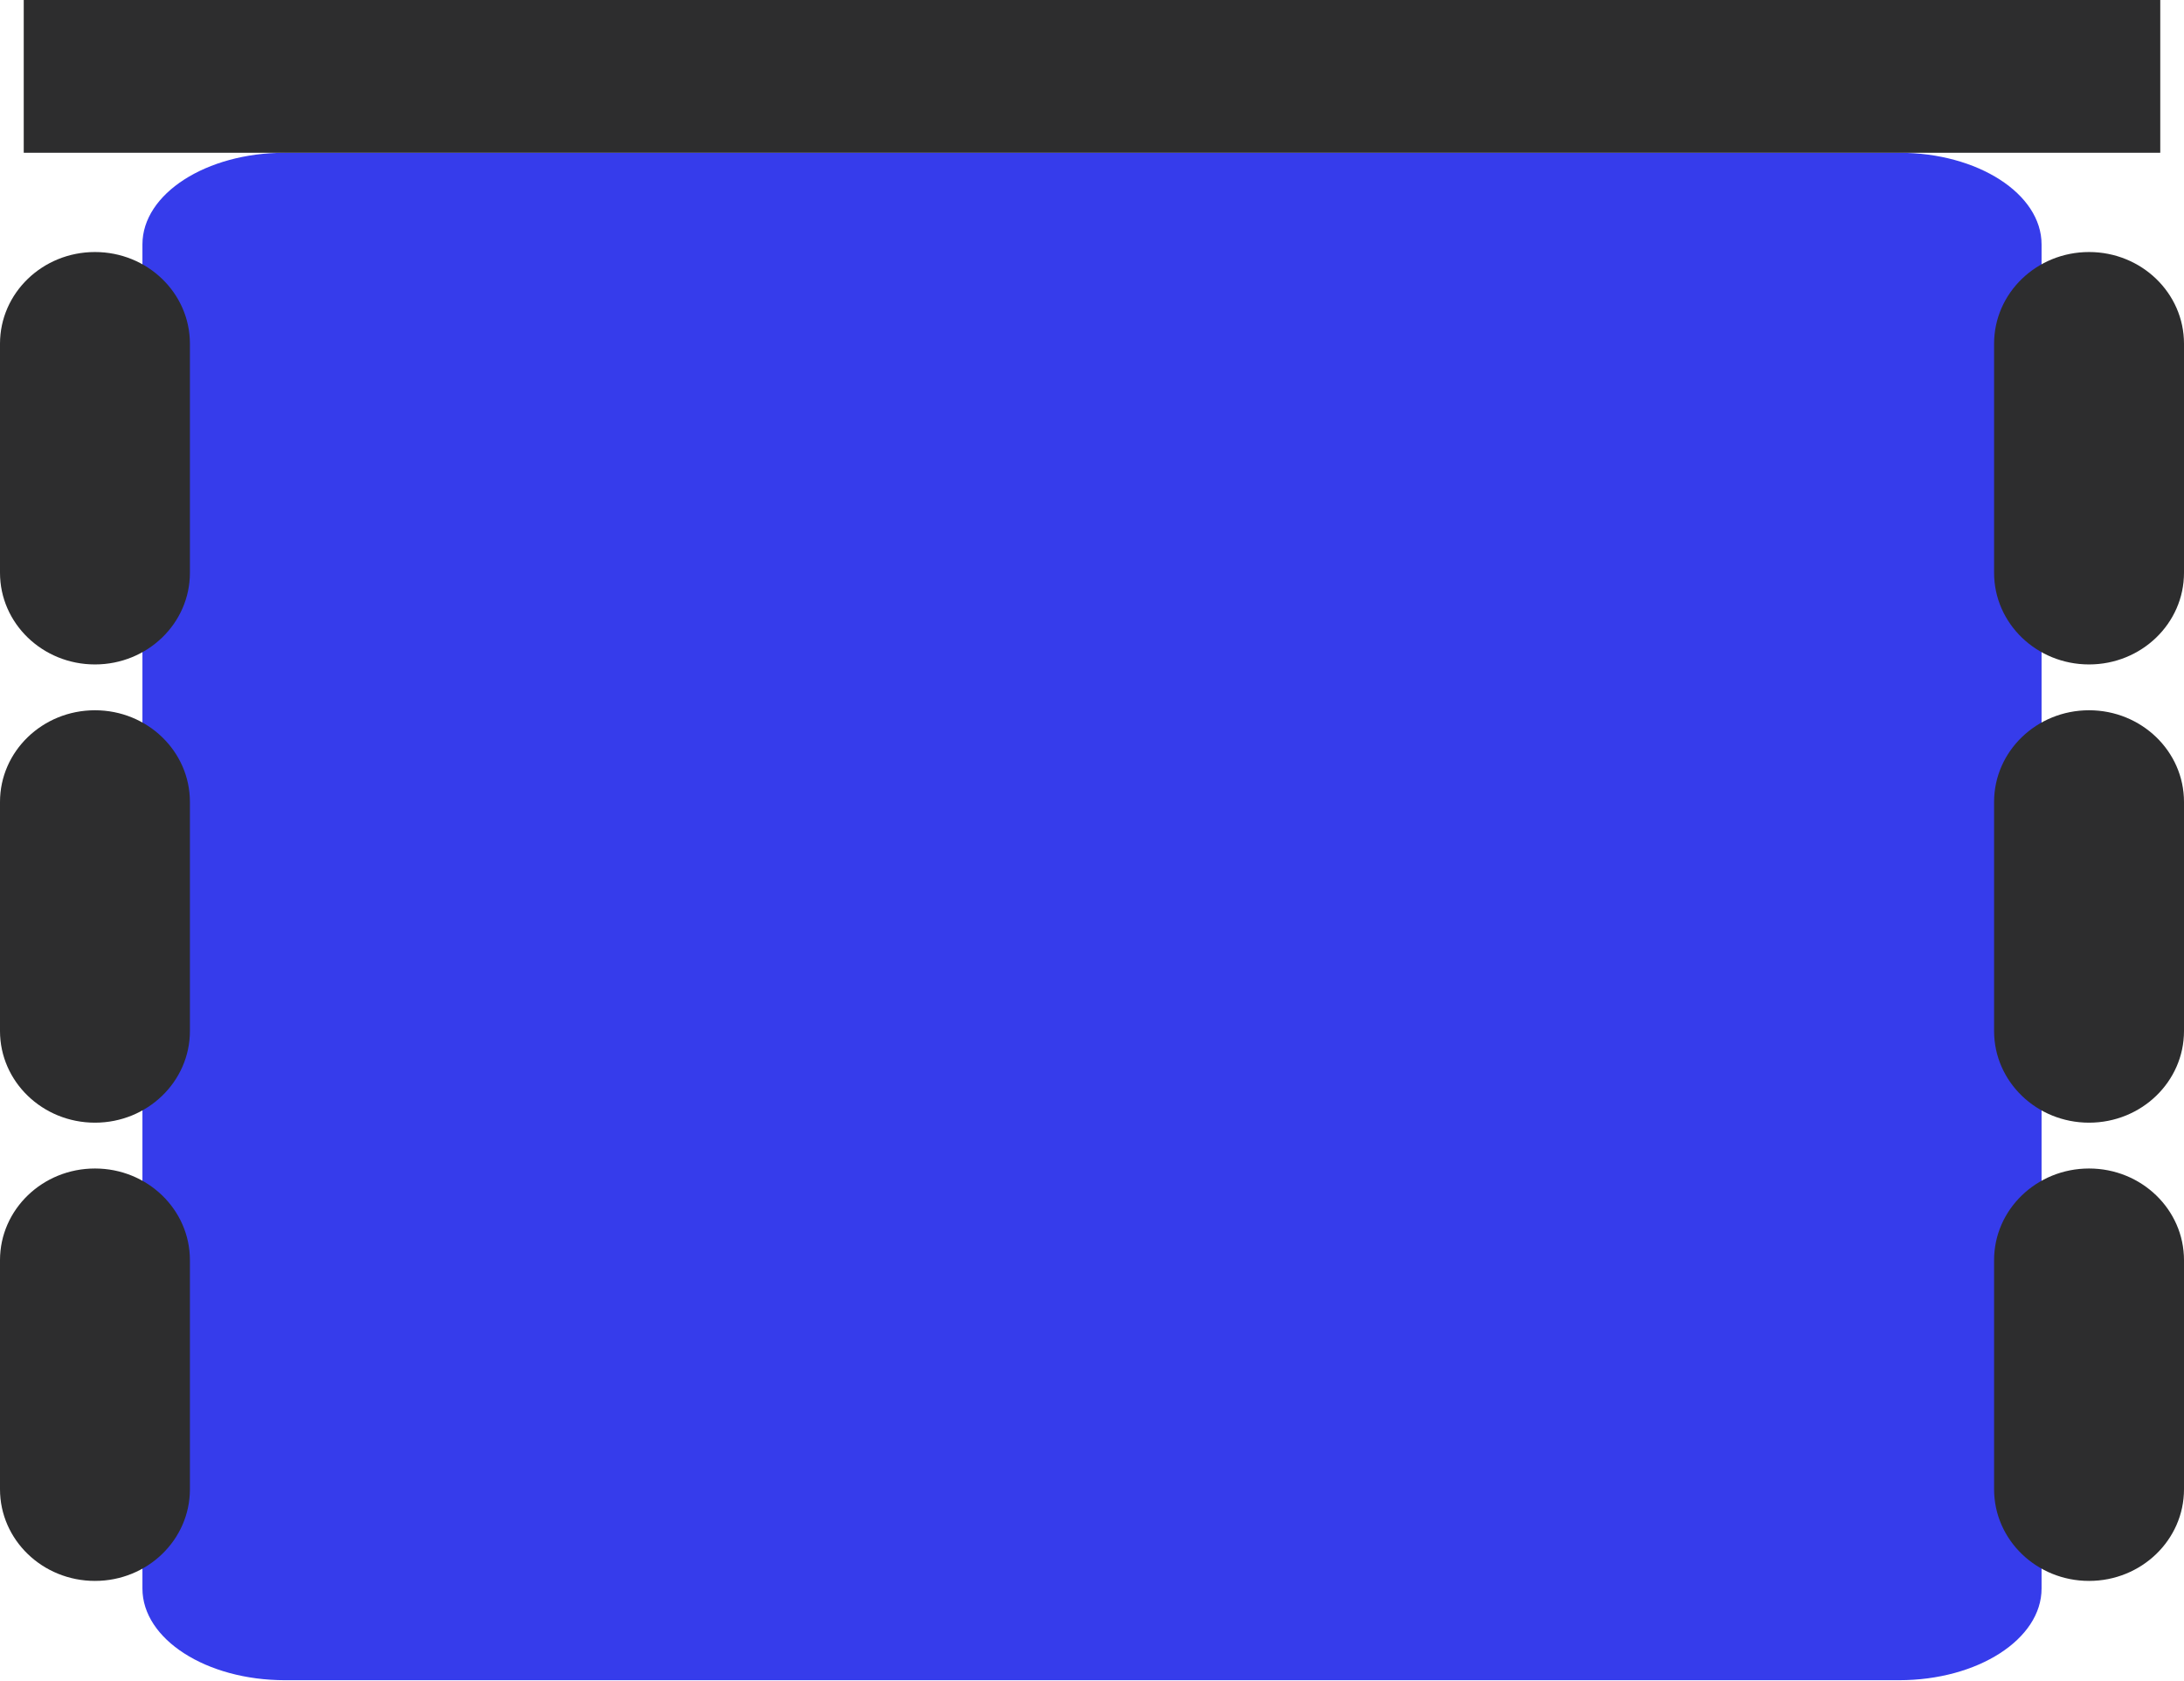
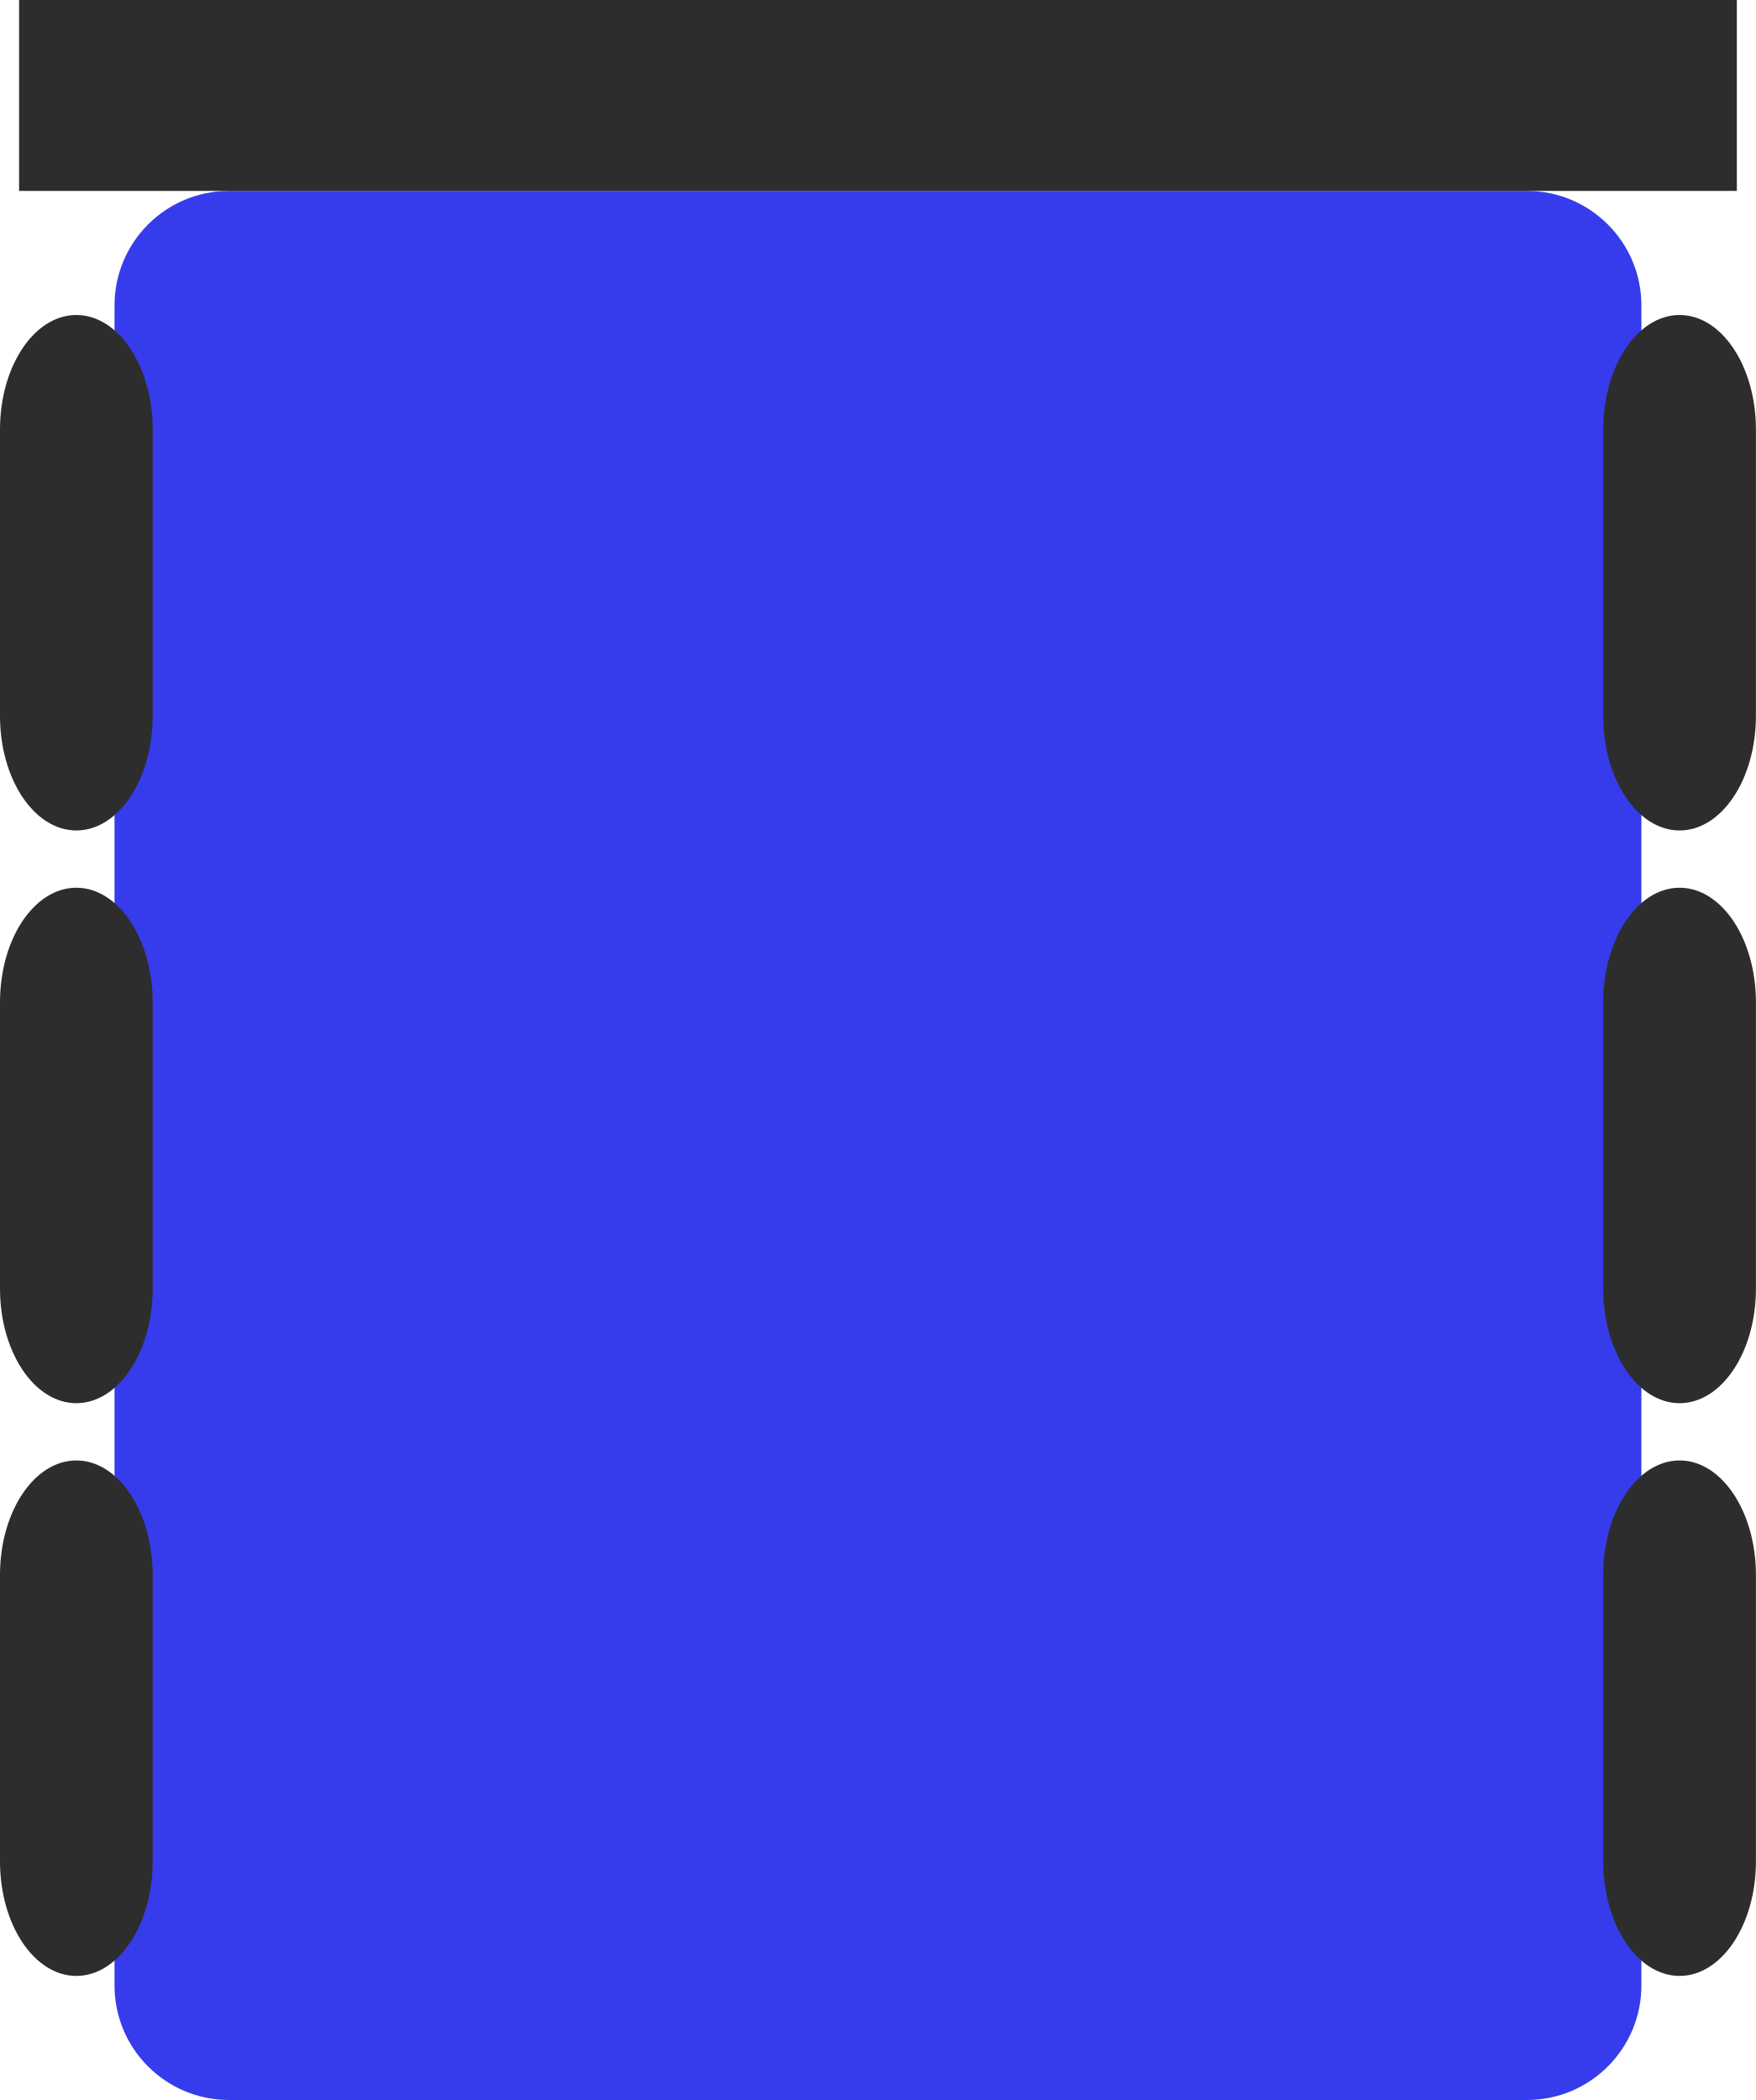
- <svg xmlns="http://www.w3.org/2000/svg" xmlns:ns1="https://boxy-svg.com" viewBox="0 0 92 110" width="130px" height="100px" preserveAspectRatio="none">
+ <svg xmlns="http://www.w3.org/2000/svg" xmlns:ns1="https://boxy-svg.com" viewBox="0 0 92 110" width="92px" height="110px">
  <defs>
    <ns1:export>
-       <ns1:file format="svg" path="Dozer.svg" />
+       <ns1:file format="svg" path="dozer.svg" />
    </ns1:export>
  </defs>
  <rect width="80" height="100" rx="6" ry="6" style="stroke: rgb(0, 0, 0); stroke-width: 0px; fill: rgb(54, 60, 235); transform-origin: 46px 60px 0px;" x="6" y="10" />
  <rect x="1" width="90" height="10" style="stroke: rgb(0, 0, 0); stroke-width: 0px; fill: rgb(45, 45, 46);" />
  <rect y="16.5" width="8" height="27" rx="6" ry="6" style="stroke: rgb(0, 0, 0); fill: rgb(45, 45, 46); stroke-width: 0px;" />
  <rect y="46.5" width="8" height="27" rx="6" ry="6" style="stroke: rgb(0, 0, 0); fill: rgb(45, 45, 46); stroke-width: 0px;" />
  <rect y="76.5" width="8" height="27" rx="6" ry="6" style="stroke: rgb(0, 0, 0); fill: rgb(45, 45, 46); stroke-width: 0px;" />
  <rect x="84" y="16.5" width="8" height="27" rx="6" ry="6" style="stroke: rgb(0, 0, 0); fill: rgb(45, 45, 46); stroke-width: 0px;" />
  <rect x="84" y="46.5" width="8" height="27" rx="6" ry="6" style="stroke: rgb(0, 0, 0); fill: rgb(45, 45, 46); stroke-width: 0px;" />
  <rect x="84" y="76.5" width="8" height="27" rx="6" ry="6" style="stroke: rgb(0, 0, 0); fill: rgb(45, 45, 46); stroke-width: 0px;" />
</svg>
